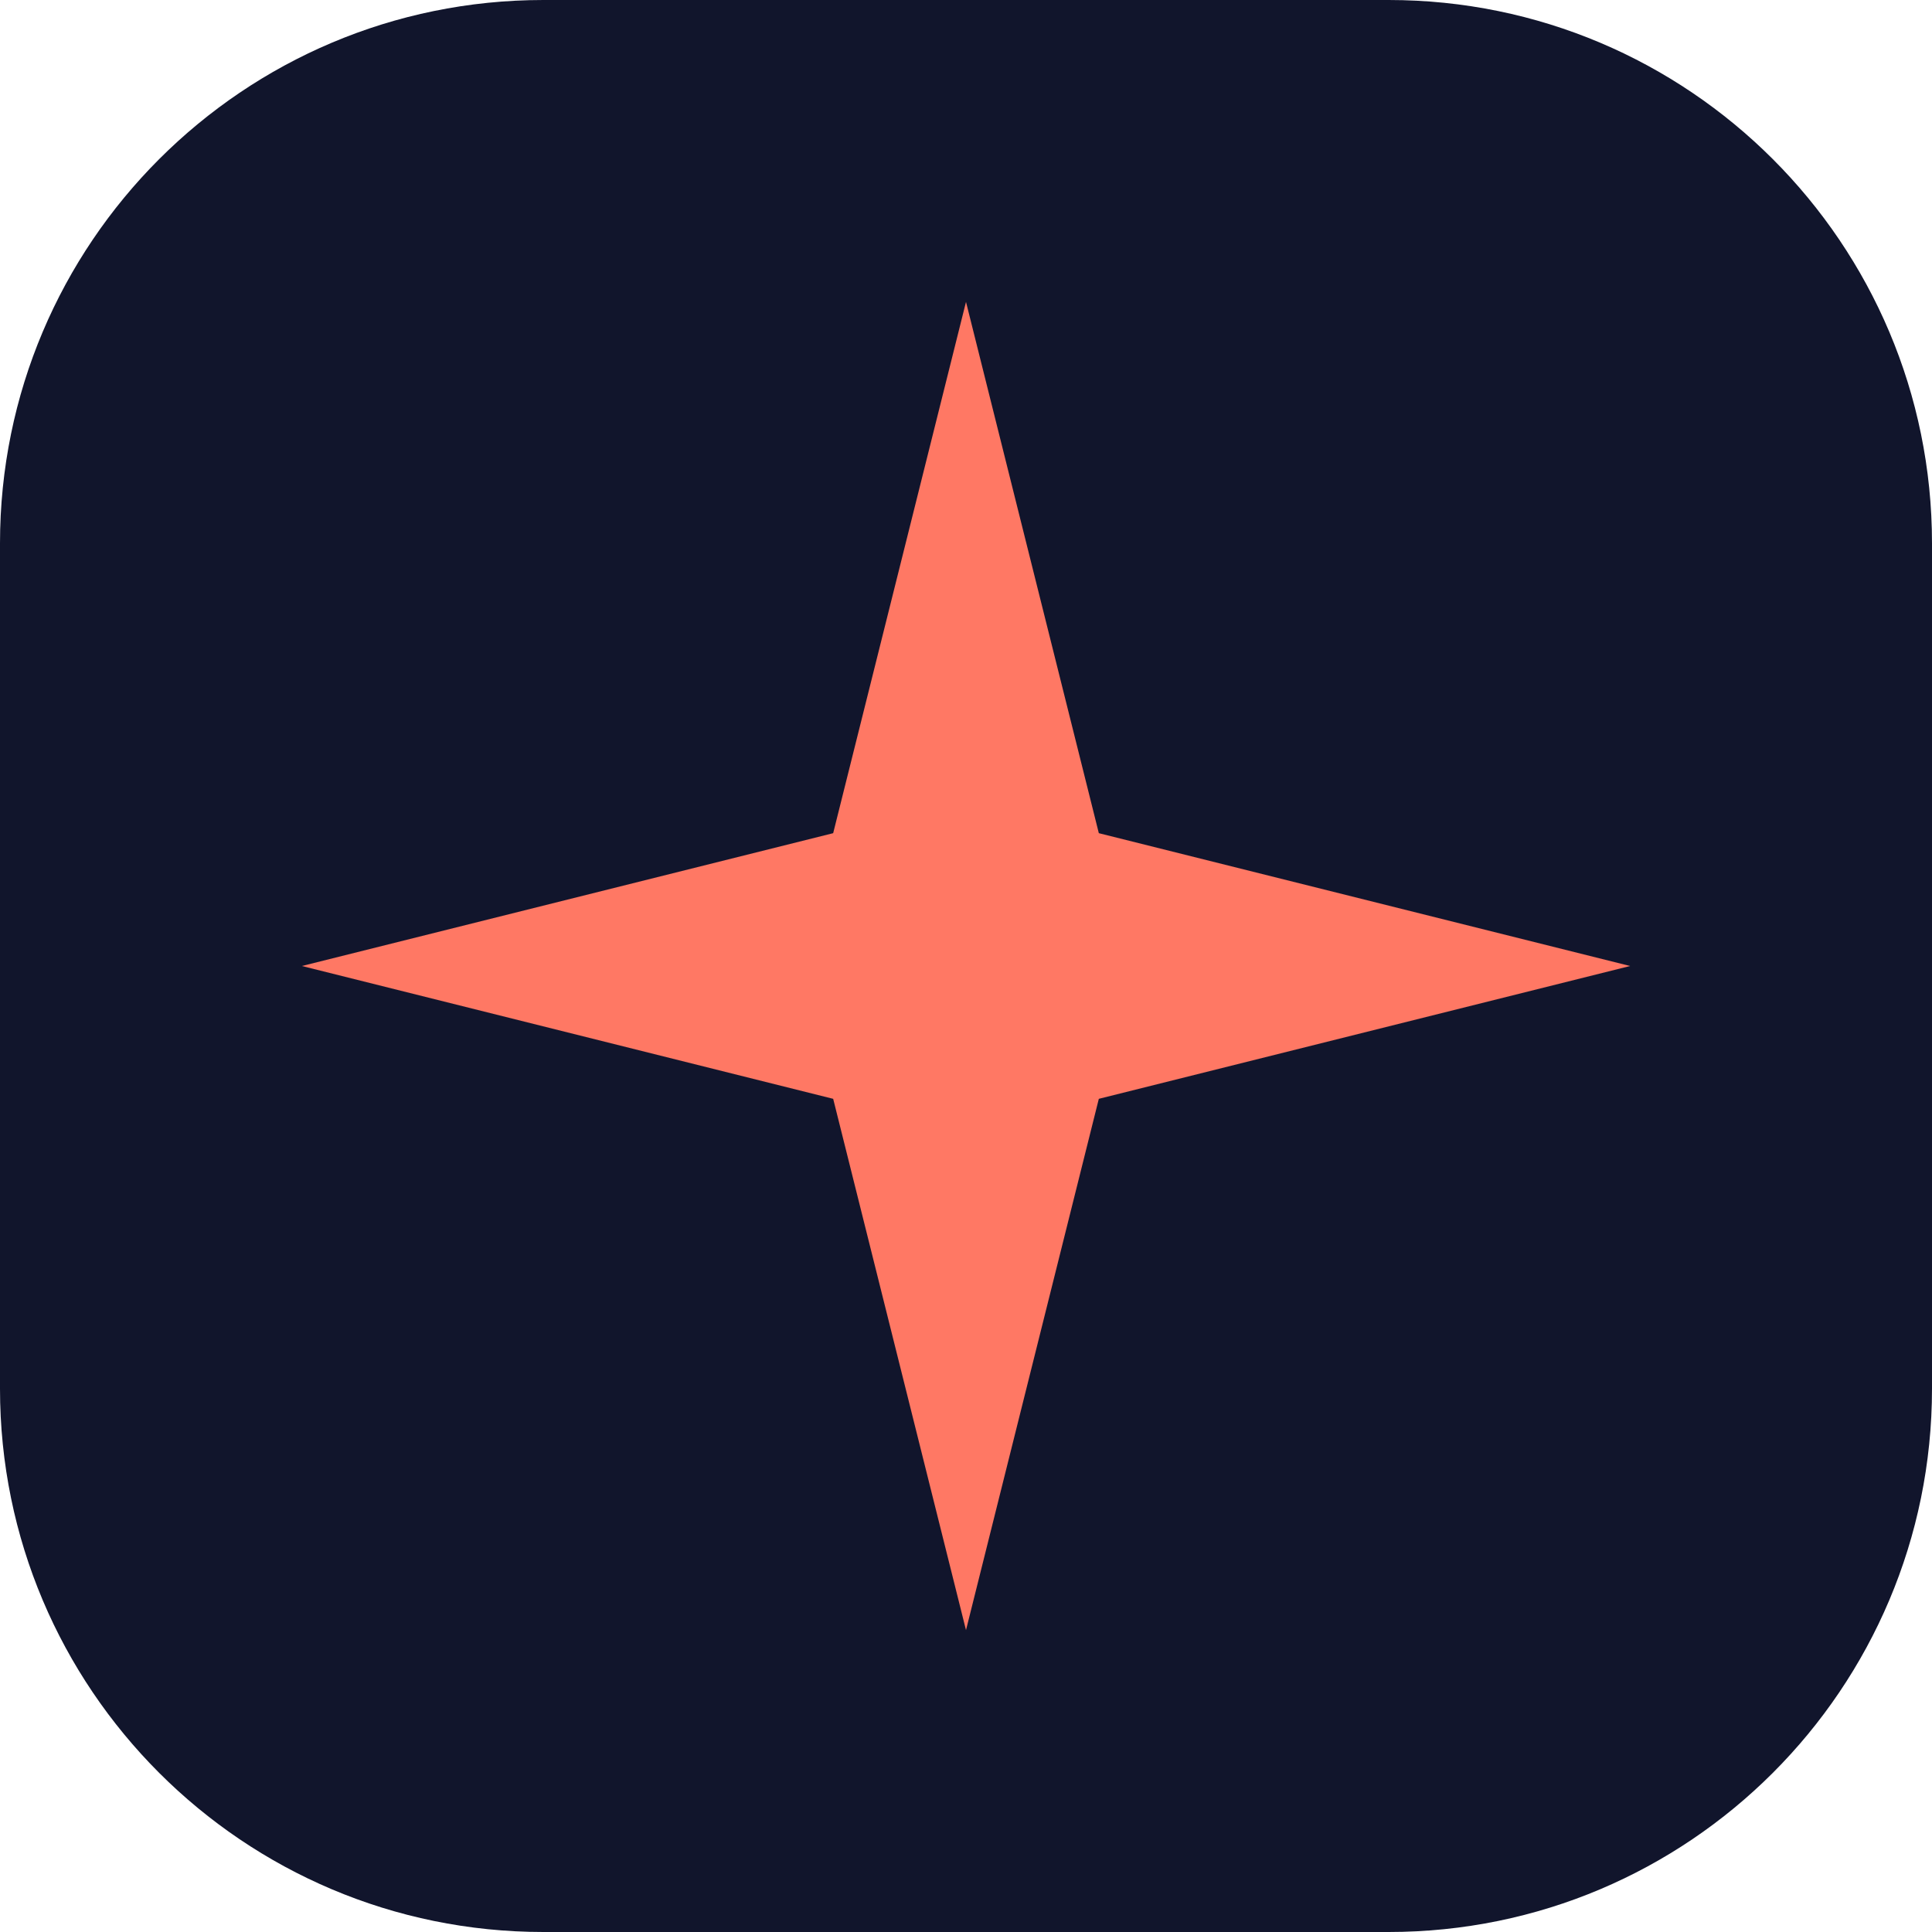
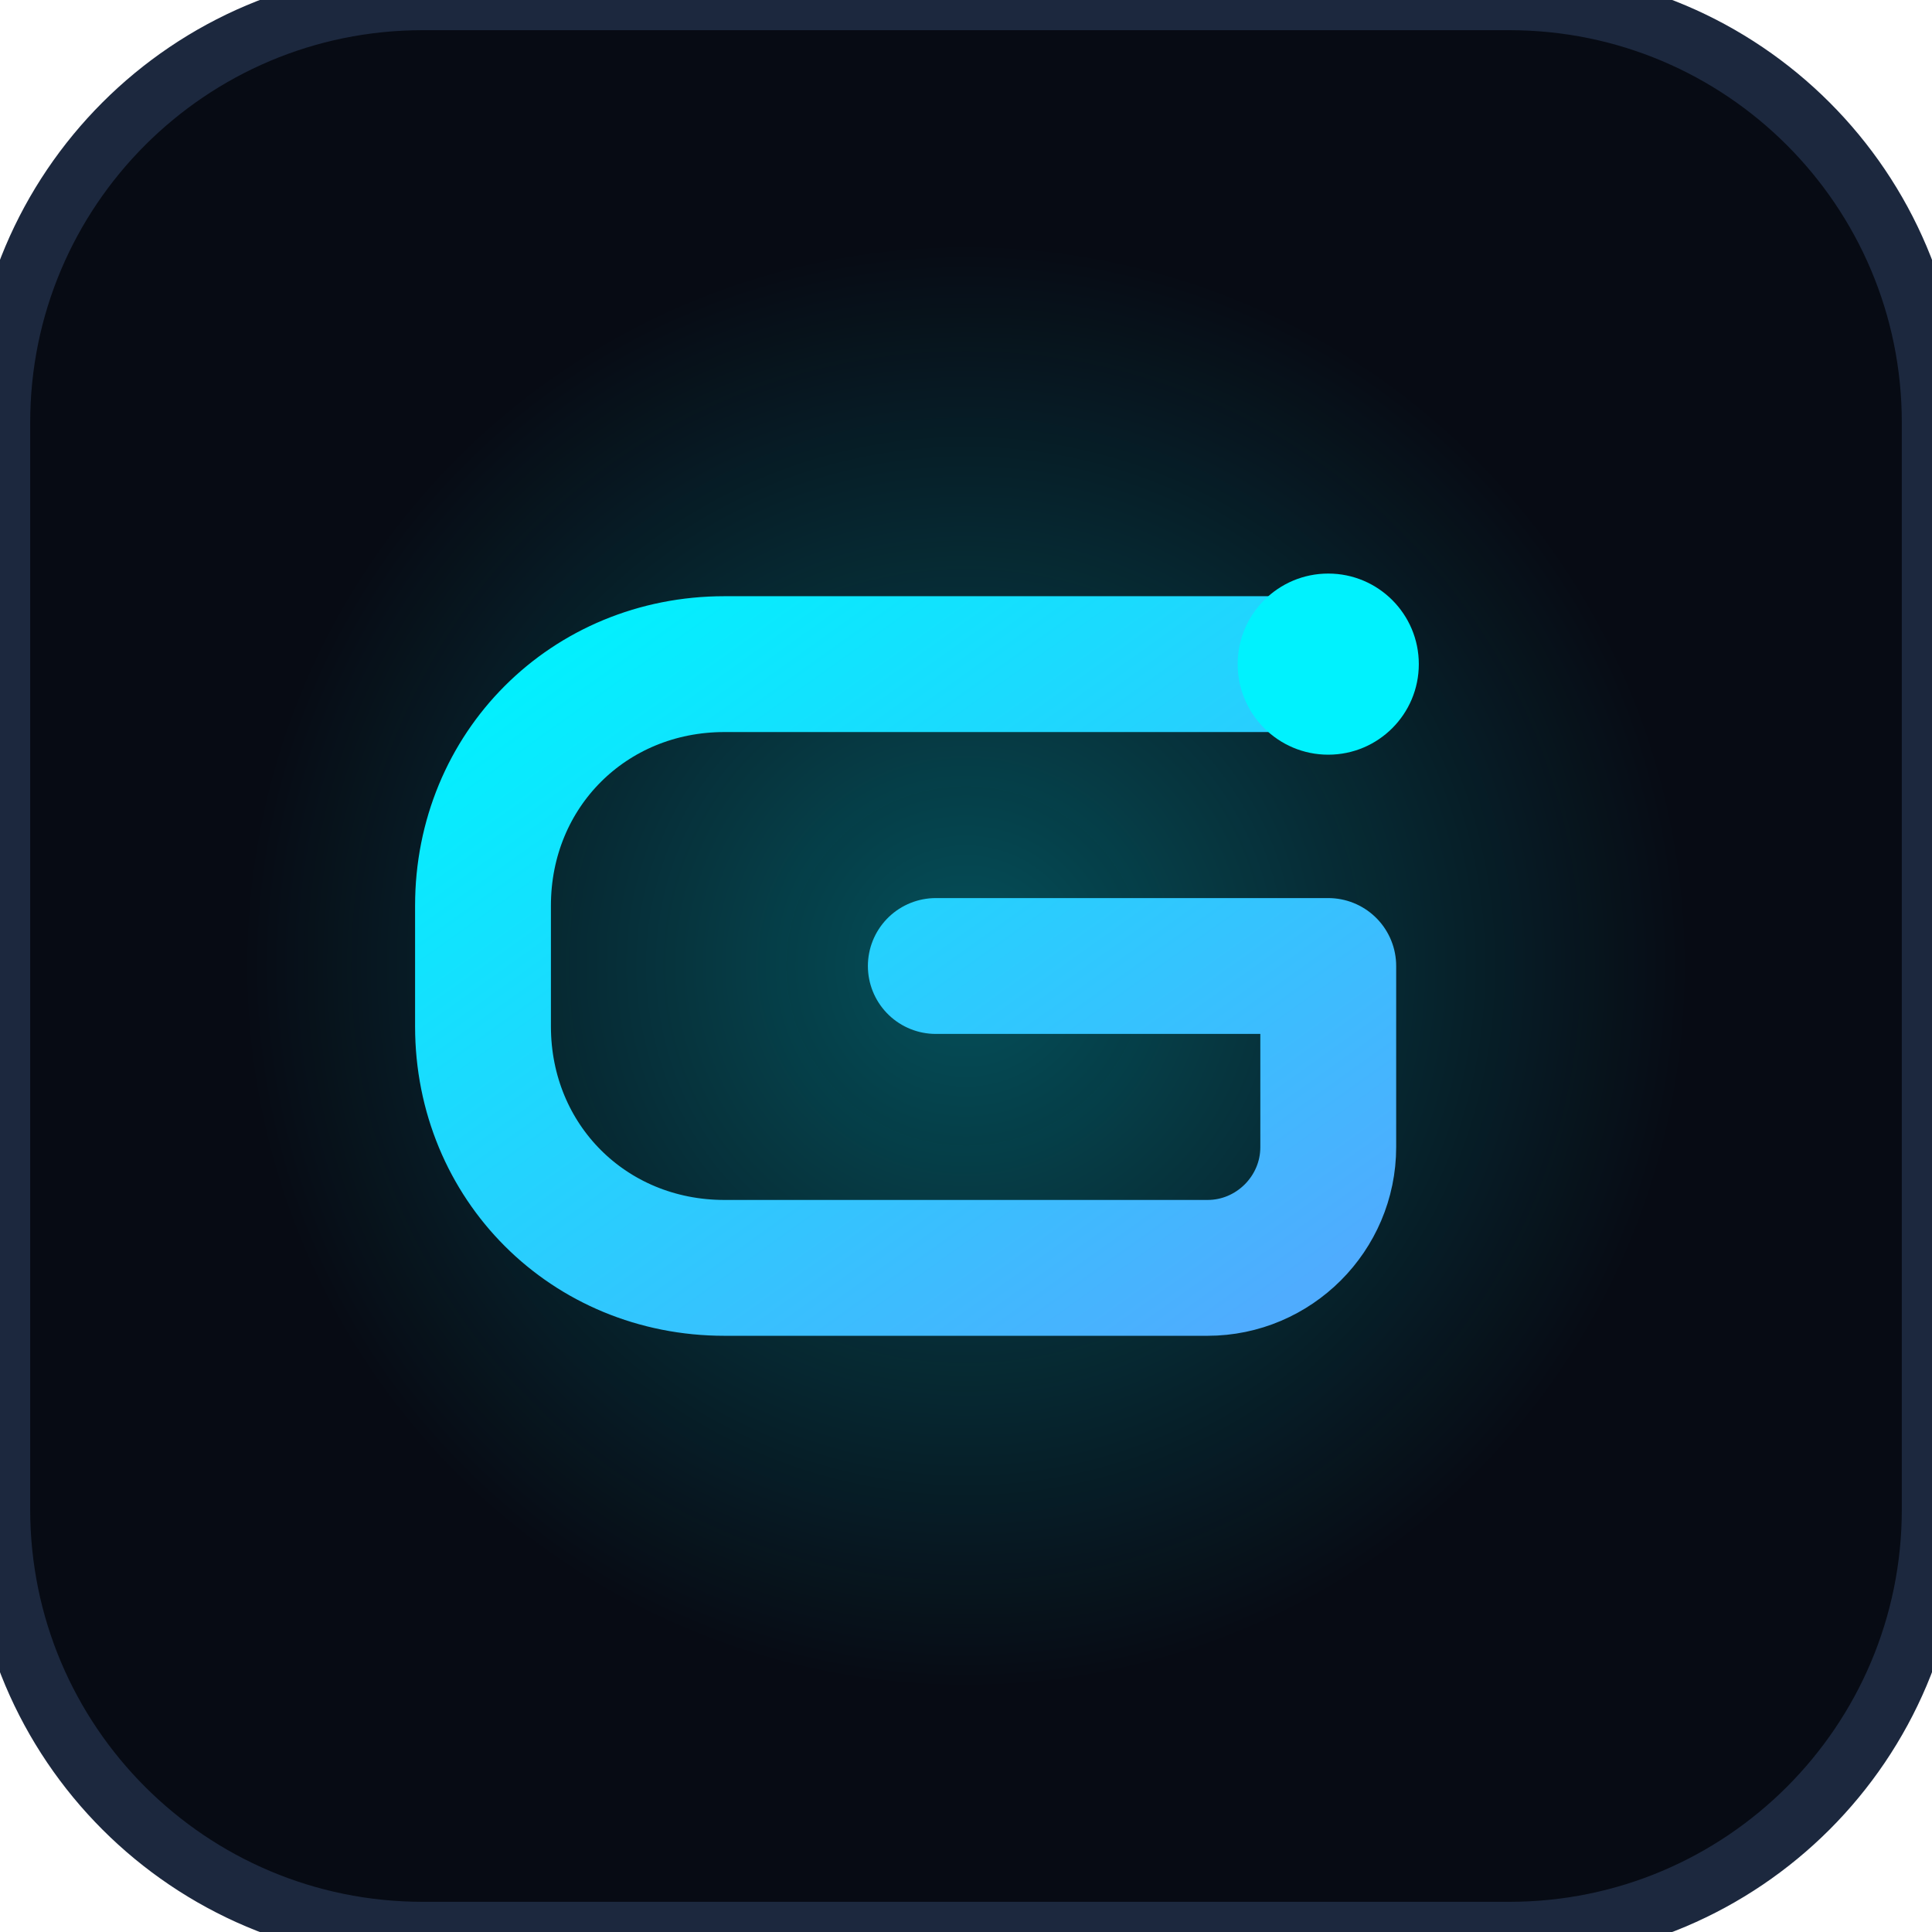
<svg xmlns="http://www.w3.org/2000/svg" viewBox="0 0 64 64">
-   <rect width="64" height="64" rx="18" fill="#11152c" />
-   <path d="M32 10l4.4 17.6L54 32l-17.6 4.4L32 54l-4.4-17.6L10 32l17.6-4.4L32 10z" fill="#ff7864" />
+   <defs>
+     <linearGradient id="g-grad" x1="0%" y1="0%" x2="100%" y2="100%">
+       <stop offset="0%" stop-color="#00f2fe" />
+       <stop offset="100%" stop-color="#4facfe" />
+     </linearGradient>
+     <radialGradient id="glow" cx="50%" cy="50%" r="50%">
+       <stop offset="0%" stop-color="#00f2fe" stop-opacity="0.3" />
+       <stop offset="100%" stop-color="#00f2fe" stop-opacity="0" />
+     </radialGradient>
+   </defs>
+   <rect width="64" height="64" rx="14" fill="#070b14" stroke="#1c283e" stroke-width="2" />
+   <circle cx="32" cy="32" r="24" fill="url(#glow)" />
+   <path d="M42 22H24C19.5 22 16 25.5 16 30V34C16 38.5 19.5 42 24 42H40C42.2 42 44 40.2 44 38V32H31" fill="none" stroke="url(#g-grad)" stroke-width="4.5" stroke-linecap="round" stroke-linejoin="round" />
+   <circle cx="44" cy="22" r="3" fill="#00f2fe" />
</svg>
